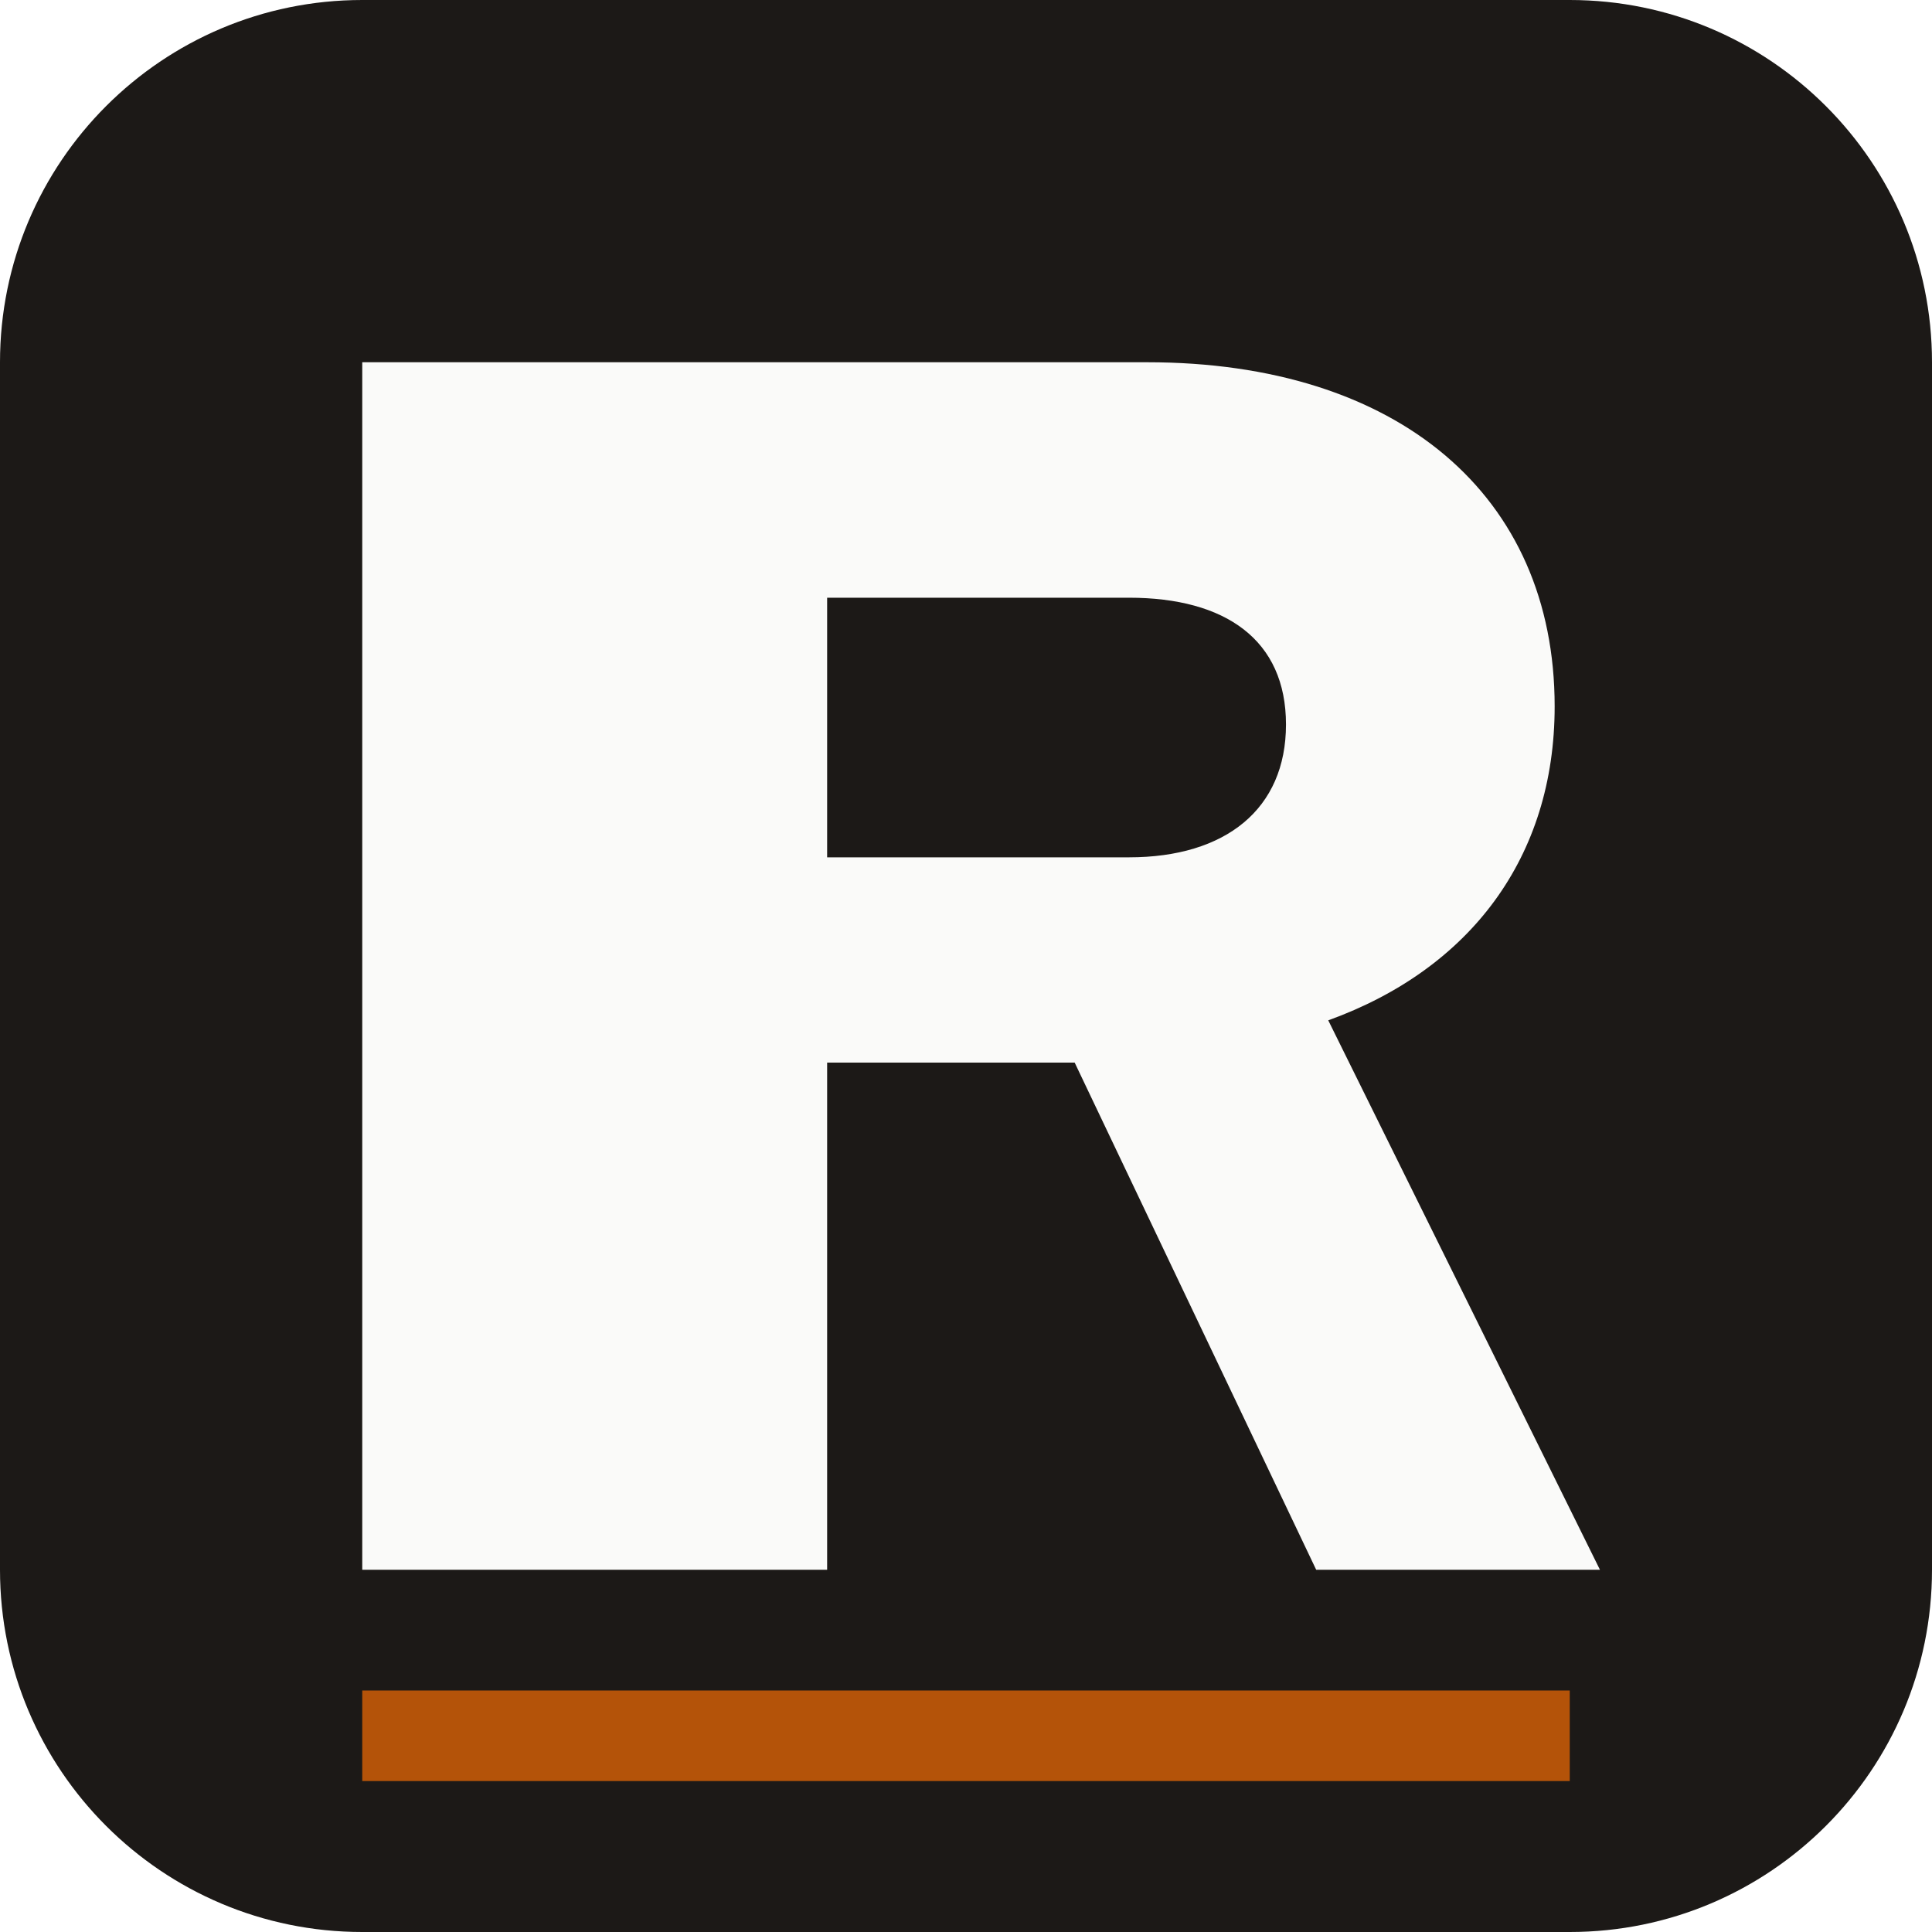
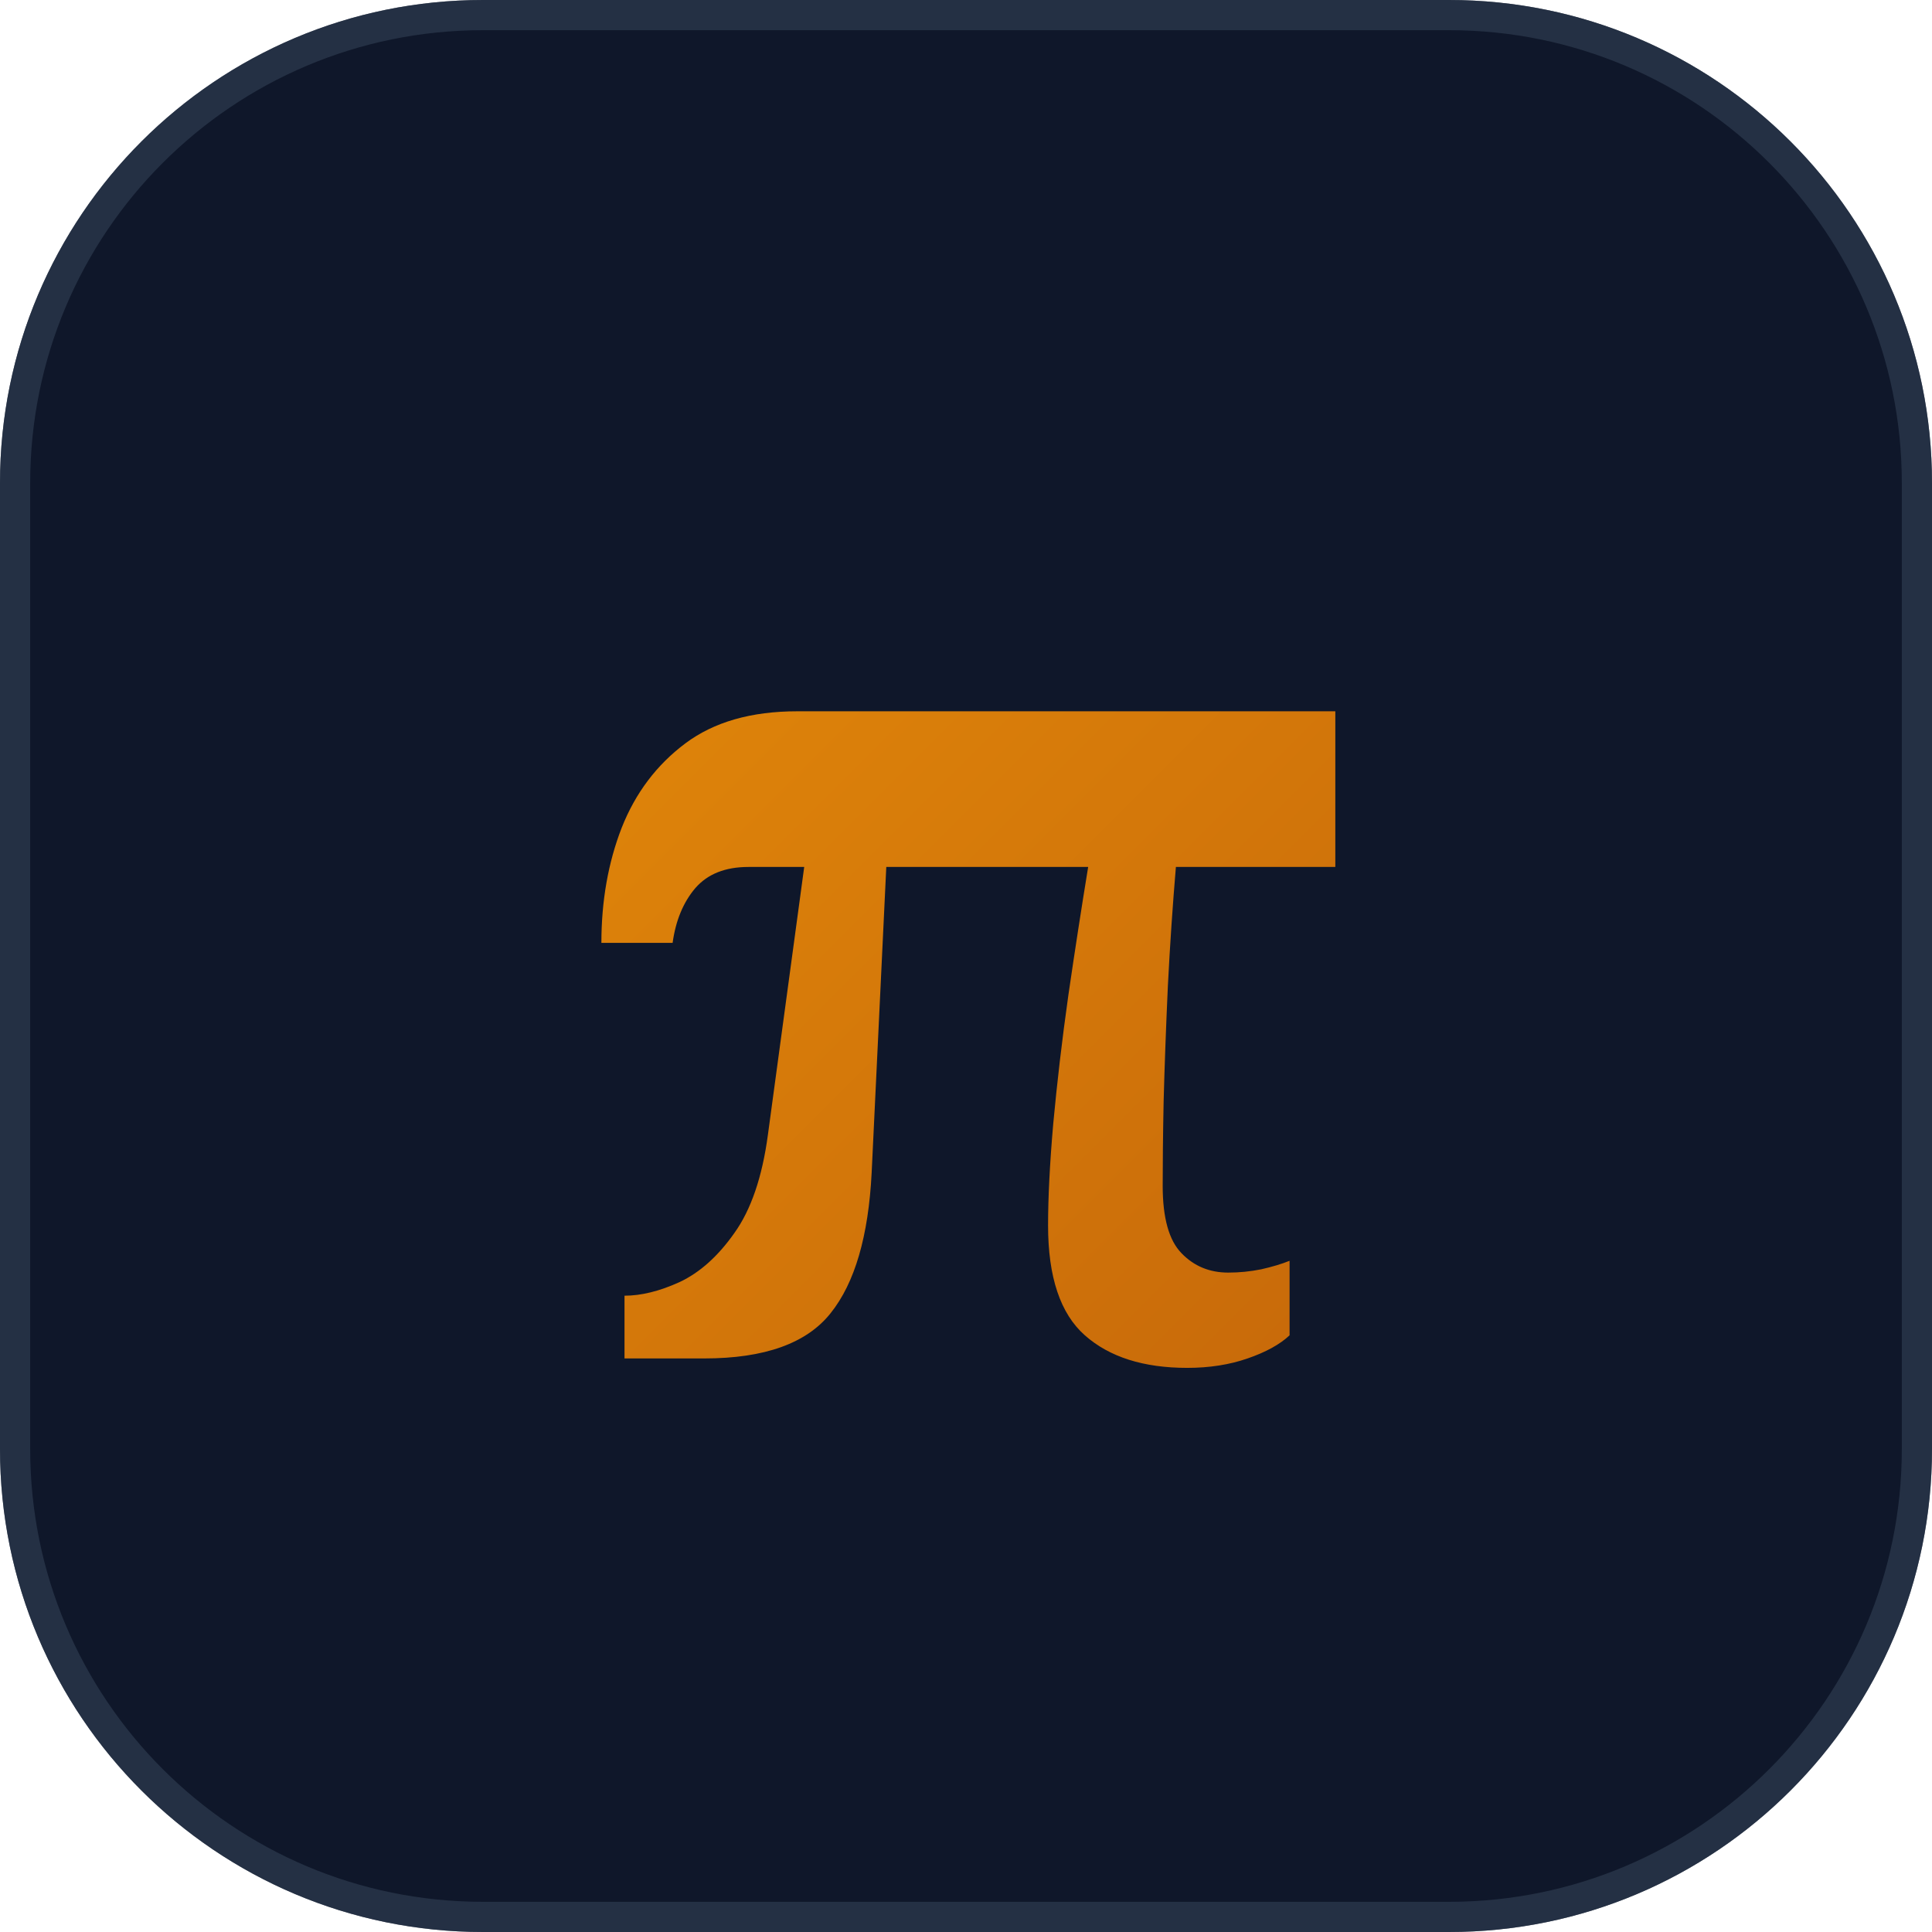
- <svg xmlns="http://www.w3.org/2000/svg" viewBox="0 0 64 64" role="img" aria-labelledby="title">
-   <rect width="64" height="64" rx="12" fill="#1c1917" />
-   <path d="M12 12h26c8.3 0 13.5 4.4 13.5 11.4 0 5-2.8 8.7-7.5 10.4L53 52h-9.4l-8-16.8h-8.2V52H12V12Zm15.4 7.8v8.6h10c3.2 0 5.2-1.6 5.2-4.4s-2-4.2-5.2-4.2h-10Z" fill="#fafaf9" />
-   <rect x="12" y="56" width="40" height="3" fill="#b45309" />
+ <svg xmlns="http://www.w3.org/2000/svg" viewBox="0 0 64 64" role="img" aria-labelledby="pi-favicon-title">
+   <defs>
+     <linearGradient id="pi-amber-grad" x1="0" y1="0" x2="64" y2="64" gradientUnits="userSpaceOnUse">
+       <stop offset="0%" stop-color="#f59e0b" />
+       <stop offset="100%" stop-color="#b45309" />
+     </linearGradient>
+   </defs>
+   <rect width="64" height="64" rx="16" fill="#0f172a" />
+   <rect x="0.5" y="0.5" width="63" height="63" rx="15.5" stroke="#334155" stroke-opacity="0.6" fill="none" />
+   <text x="32" y="45" font-family="Playfair Display, Alice, Georgia, serif" font-weight="700" font-size="40" fill="url(#pi-amber-grad)" text-anchor="middle">π</text>
</svg>
